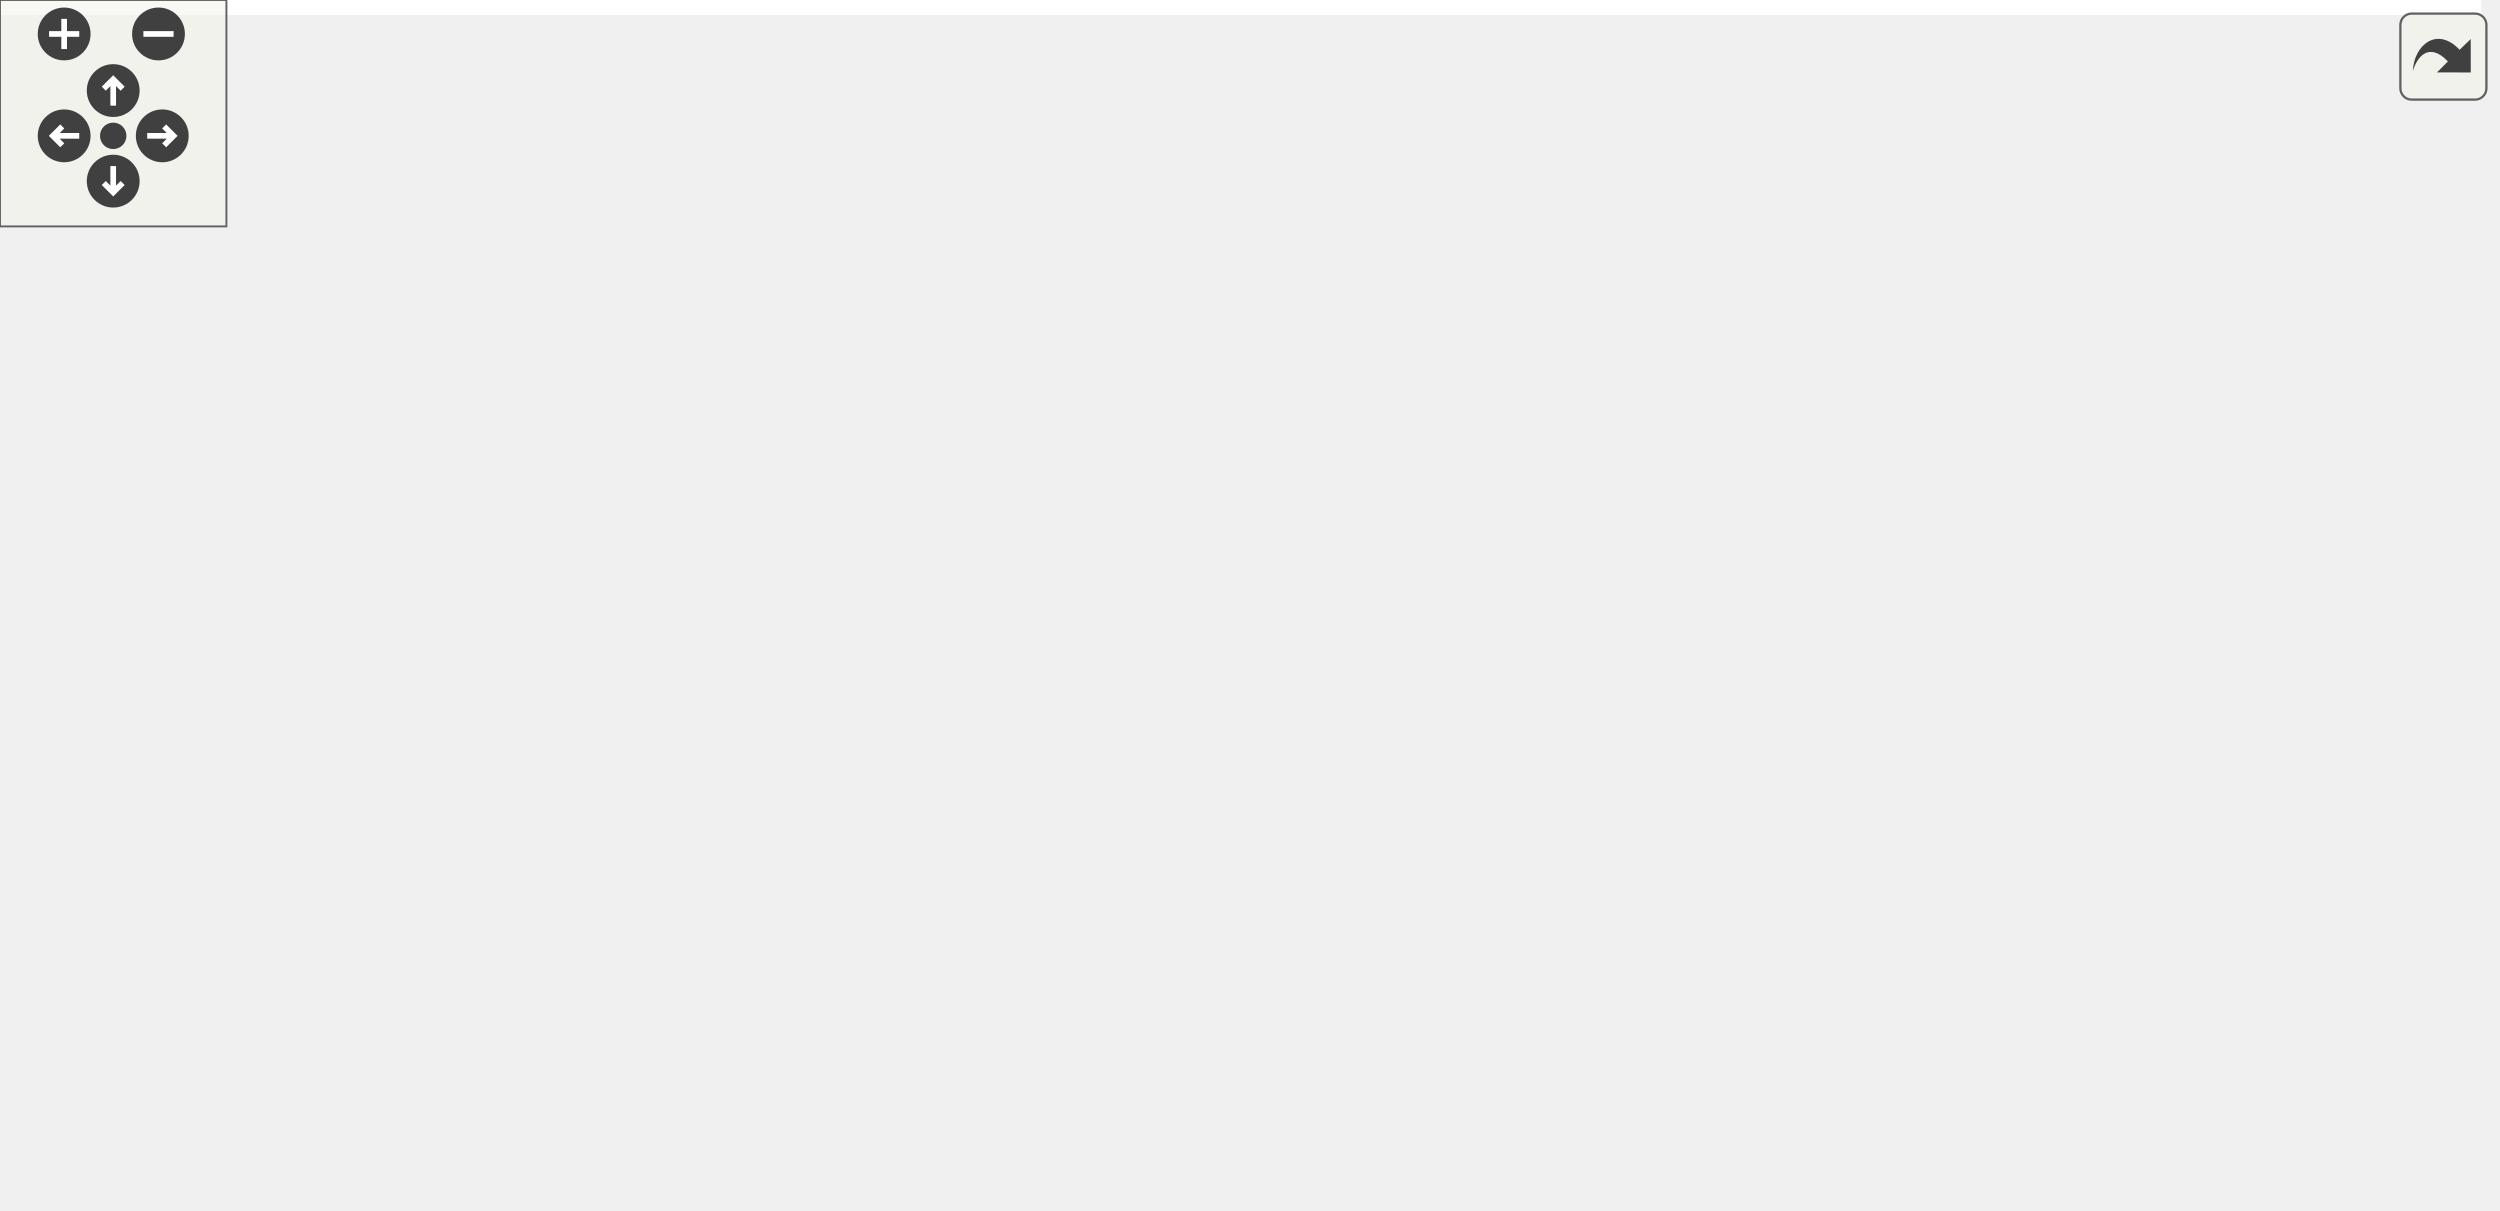
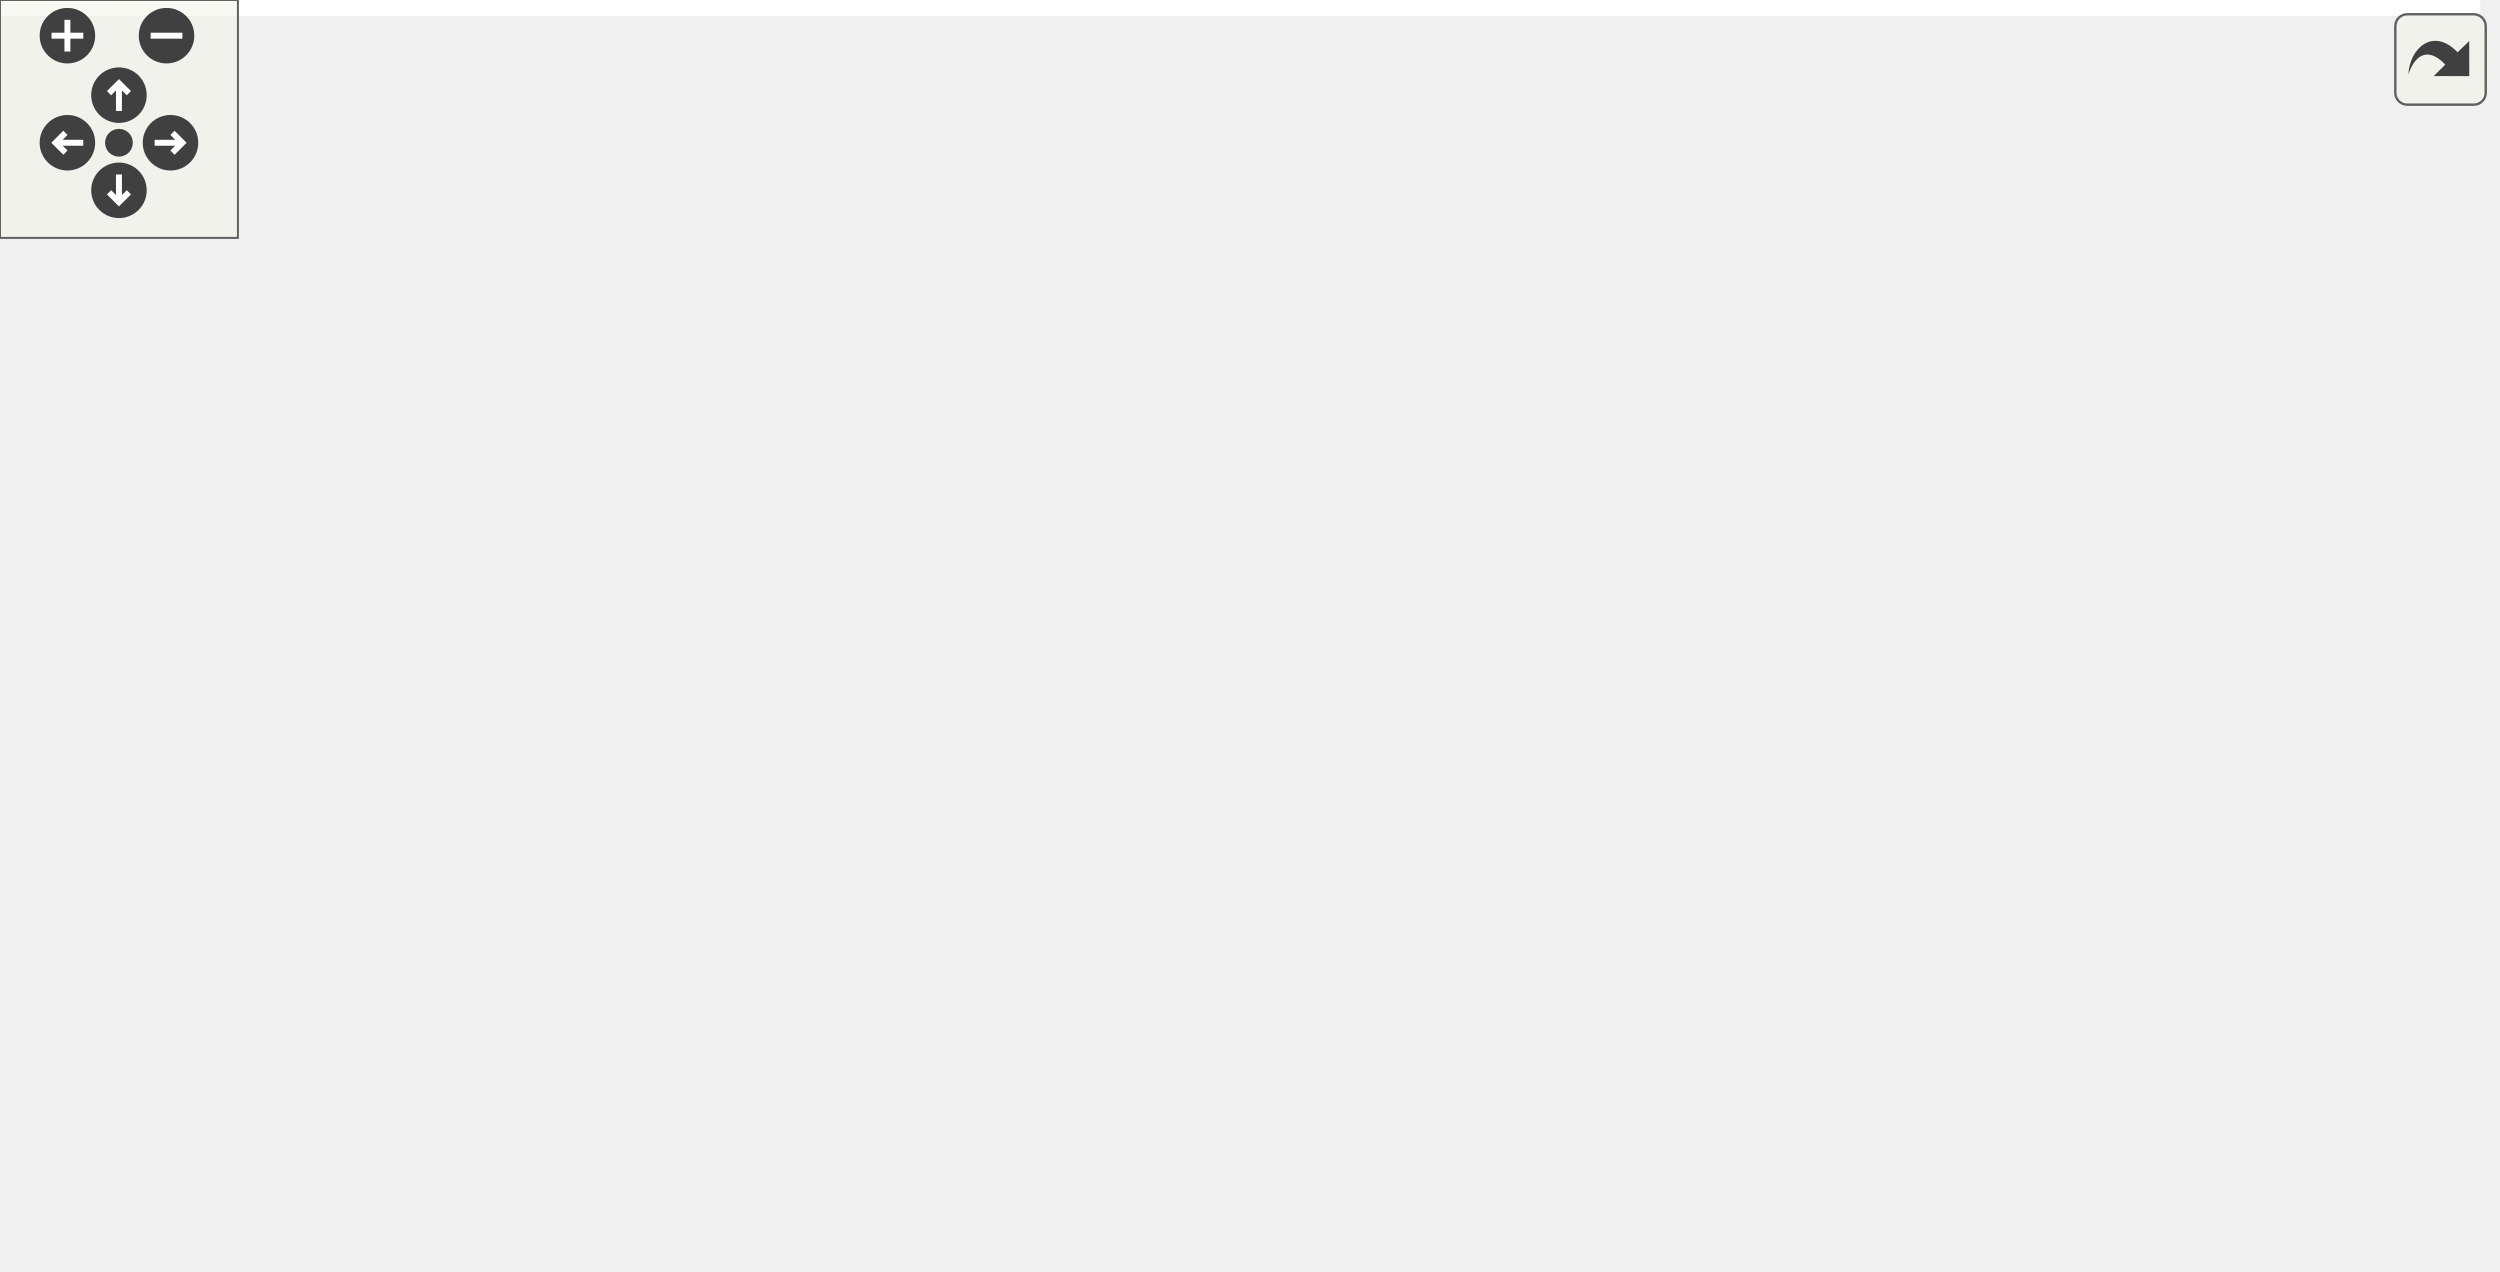
<svg xmlns="http://www.w3.org/2000/svg" xmlns:xlink="http://www.w3.org/1999/xlink" id="main" version="1.1" xml:space="preserve">
  <style type="text/css">
.edge:hover path { stroke: red; }
.edge:hover polygon { stroke: red; fill: red; }
</style>
  <defs>
    <circle id="rim" cx="0" cy="0" r="7" />
    <circle id="rim2" cx="0" cy="0" r="3.5" />
    <g id="zoomPlus">
      <use xlink:href="#rim" fill="#404040">
        <set attributeName="fill" to="#808080" begin="zoomplus.mouseover" end="zoomplus.mouseout" />
      </use>
      <path d="M-4,0h8M0,-4v8" fill="none" stroke="white" stroke-width="1.5" pointer-events="none" />
    </g>
    <g id="zoomMin">
      <use xlink:href="#rim" fill="#404040">
        <set attributeName="fill" to="#808080" begin="zoomminus.mouseover" end="zoomminus.mouseout" />
      </use>
      <path d="M-4,0h8" fill="none" stroke="white" stroke-width="1.5" pointer-events="none" />
    </g>
    <g id="dirArrow">
      <path fill="none" stroke="white" stroke-width="1.5" d="M0,-3.0v7 M-2.5,-0.5L0,-3.0L2.5,-0.5" />
    </g>
    <g id="resetDef">
      <use xlink:href="#rim2" fill="#404040">
        <set attributeName="fill" to="#808080" begin="reset.mouseover" end="reset.mouseout" />
      </use>
    </g>
  </defs>
  <svg id="graph" class="graph">
    <g id="viewport">
-       <polygon fill="white" stroke="transparent" points="-4,4 -4,-260 657.5,-260 657.5,4 -4,4" />
+       <polygon fill="white" stroke="transparent" points="-4,4 -4,-260 625.5,-260 625.5,4 -4,4" />
      <g id="node1" class="node">
        <g id="a_node1">
          <a xlink:title="SRDO object.">
-             <polygon fill="#bfbfbf" stroke="black" points="347,-0.5 347,-19.5 420,-19.5 420,-0.5 347,-0.5" />
-             <text text-anchor="middle" x="383.5" y="-7.5" font-family="Helvetica,sans-Serif" font-size="10.00">CO_SRDO_t</text>
+             <polygon fill="#bfbfbf" stroke="black" points="315,-0.5 315,-19.5 388,-19.5 388,-0.5 315,-0.5" />
+             <text text-anchor="middle" x="351.5" y="-7.5" font-family="Helvetica,sans-Serif" font-size="10.00">CO_SRDO_t</text>
          </a>
        </g>
      </g>
      <g id="node2" class="node">
        <g id="a_node2">
          <a xlink:href="structCO__EM__t.html" target="_top" xlink:title="Emergency object.">
-             <polygon fill="white" stroke="black" points="201.5,-68.5 201.5,-87.5 261.5,-87.5 261.5,-68.5 201.5,-68.5" />
-             <text text-anchor="middle" x="231.5" y="-75.5" font-family="Helvetica,sans-Serif" font-size="10.00">CO_EM_t</text>
+             <polygon fill="white" stroke="black" points="263.5,-68.5 263.5,-87.5 323.5,-87.5 323.5,-68.5 263.5,-68.5" />
+             <text text-anchor="middle" x="293.5" y="-75.5" font-family="Helvetica,sans-Serif" font-size="10.00">CO_EM_t</text>
          </a>
        </g>
      </g>
      <g id="edge1" class="edge">
-         <path fill="none" stroke="#9a32cd" stroke-dasharray="5,2" d="M260.57,-64.38C290.81,-51.25 337.34,-31.05 363.62,-19.63" />
-         <polygon fill="#9a32cd" stroke="#9a32cd" points="259.15,-61.18 251.37,-68.37 261.94,-67.6 259.15,-61.18" />
-         <text text-anchor="middle" x="331" y="-41" font-family="Helvetica,sans-Serif" font-size="10.00"> em</text>
+         <path fill="none" stroke="#9a32cd" stroke-dasharray="5,2" d="M303.04,-59.59C307.31,-52.53 312.69,-44.52 318.5,-38 324.6,-31.15 332.54,-24.6 339.1,-19.67" />
+         <polygon fill="#9a32cd" stroke="#9a32cd" points="299.92,-57.99 297.97,-68.4 305.99,-61.48 299.92,-57.99" />
+         <text text-anchor="middle" x="328" y="-41" font-family="Helvetica,sans-Serif" font-size="10.00"> em</text>
      </g>
      <g id="node3" class="node">
        <g id="a_node3">
-           <a xlink:href="structCO__CANtx__t.html" target="_top" xlink:title="Configuration object for CAN transmit message for specific CANopenNode Object.">
-             <polygon fill="white" stroke="black" points="262.5,-236.5 262.5,-255.5 338.5,-255.5 338.5,-236.5 262.5,-236.5" />
-             <text text-anchor="middle" x="300.5" y="-243.5" font-family="Helvetica,sans-Serif" font-size="10.00">CO_CANtx_t</text>
-           </a>
-         </g>
-       </g>
-       <g id="edge7" class="edge">
-         <path fill="none" stroke="#9a32cd" stroke-dasharray="5,2" d="M325.05,-230.98C339.71,-221.21 357.23,-206.76 366.5,-189 396.96,-130.66 388.63,-46.88 384.87,-19.8" />
-         <polygon fill="#9a32cd" stroke="#9a32cd" points="322.98,-228.15 316.39,-236.45 326.72,-234.07 322.98,-228.15" />
-         <text text-anchor="middle" x="416" y="-126.5" font-family="Helvetica,sans-Serif" font-size="10.00"> CANtxBuff</text>
+           <a xlink:href="structCO__EM__fifo__t.html" target="_top" xlink:title="Fifo buffer for emergency producer and error history.">
+             <polygon fill="white" stroke="black" points="241.5,-169.5 241.5,-188.5 323.5,-188.5 323.5,-169.5 241.5,-169.5" />
+             <text text-anchor="middle" x="282.5" y="-176.5" font-family="Helvetica,sans-Serif" font-size="10.00">CO_EM_fifo_t</text>
+           </a>
+         </g>
      </g>
      <g id="edge2" class="edge">
-         <path fill="none" stroke="#9a32cd" stroke-dasharray="5,2" d="M303.88,-226.11C307.9,-197.62 311.26,-143.15 286.5,-107 280.38,-98.07 270.53,-91.83 260.85,-87.54" />
-         <polygon fill="#9a32cd" stroke="#9a32cd" points="300.37,-225.86 302.25,-236.29 307.29,-226.97 300.37,-225.86" />
-         <text text-anchor="middle" x="335" y="-176.5" font-family="Helvetica,sans-Serif" font-size="10.00"> CANtxBuff</text>
+         <path fill="none" stroke="#9a32cd" stroke-dasharray="5,2" d="M285.46,-158.84C285.83,-156.21 286.19,-153.54 286.5,-151 289.28,-128.31 291.65,-101.49 292.78,-87.88" />
+         <polygon fill="#9a32cd" stroke="#9a32cd" points="281.96,-158.61 283.95,-169.02 288.88,-159.64 281.96,-158.61" />
+         <text text-anchor="middle" x="301.5" y="-126.5" font-family="Helvetica,sans-Serif" font-size="10.00"> fifo</text>
      </g>
      <g id="node4" class="node">
        <g id="a_node4">
+           <a xlink:href="structCO__CANtx__t.html" target="_top" xlink:title="Configuration object for CAN transmit message for specific CANopenNode Object.">
+             <polygon fill="white" stroke="black" points="313.5,-236.5 313.5,-255.5 389.5,-255.5 389.5,-236.5 313.5,-236.5" />
+             <text text-anchor="middle" x="351.5" y="-243.5" font-family="Helvetica,sans-Serif" font-size="10.00">CO_CANtx_t</text>
+           </a>
+         </g>
+       </g>
+       <g id="edge8" class="edge">
+         <path fill="none" stroke="#9a32cd" stroke-dasharray="5,2" d="M351.5,-226.28C351.5,-178.67 351.5,-54.33 351.5,-19.93" />
+         <polygon fill="#9a32cd" stroke="#9a32cd" points="348,-226.39 351.5,-236.39 355,-226.39 348,-226.39" />
+         <text text-anchor="middle" x="379" y="-126.5" font-family="Helvetica,sans-Serif" font-size="10.00"> CANtxBuff</text>
+       </g>
+       <g id="edge3" class="edge">
+         <path fill="none" stroke="#9a32cd" stroke-dasharray="5,2" d="M367.77,-228.88C393.42,-201.5 437.43,-145.17 407.5,-107 397.25,-93.93 353.84,-86.15 323.65,-82.23" />
+         <polygon fill="#9a32cd" stroke="#9a32cd" points="364.94,-226.78 360.5,-236.4 369.97,-231.64 364.94,-226.78" />
+         <text text-anchor="middle" x="436" y="-176.5" font-family="Helvetica,sans-Serif" font-size="10.00"> CANtxBuff</text>
+       </g>
+       <g id="node5" class="node">
+         <g id="a_node5">
          <a xlink:href="structCO__CANmodule__t.html" target="_top" xlink:title="Complete CAN module object.">
            <polygon fill="white" stroke="black" points="0,-169.5 0,-188.5 103,-188.5 103,-169.5 0,-169.5" />
            <text text-anchor="middle" x="51.5" y="-176.5" font-family="Helvetica,sans-Serif" font-size="10.00">CO_CANmodule_t</text>
          </a>
        </g>
      </g>
+       <g id="edge5" class="edge">
+         <path fill="none" stroke="#9a32cd" stroke-dasharray="5,2" d="M303.39,-234.58C244.45,-221.81 145.71,-200.41 91,-188.56" />
+         <polygon fill="#9a32cd" stroke="#9a32cd" points="302.69,-238 313.2,-236.7 304.17,-231.16 302.69,-238" />
+         <text text-anchor="middle" x="239.5" y="-210" font-family="Helvetica,sans-Serif" font-size="10.00"> txArray</text>
+       </g>
+       <g id="edge9" class="edge">
+         <path fill="none" stroke="#9a32cd" stroke-dasharray="5,2" d="M50.31,-159.25C50.35,-143.48 52.96,-121.28 65.5,-107 130.31,-33.22 253.61,-16.02 314.95,-12.09" />
+         <polygon fill="#9a32cd" stroke="#9a32cd" points="46.82,-159.51 50.64,-169.39 53.82,-159.28 46.82,-159.51" />
+         <text text-anchor="middle" x="142" y="-81" font-family="Helvetica,sans-Serif" font-size="10.00"> CANdevRx</text>
+         <text text-anchor="middle" x="142" y="-70" font-family="Helvetica,sans-Serif" font-size="10.00">CANdevTx</text>
+       </g>
      <g id="edge4" class="edge">
-         <path fill="none" stroke="#9a32cd" stroke-dasharray="5,2" d="M257.99,-233.9C208.85,-221.08 129.02,-200.24 84.38,-188.58" />
-         <polygon fill="#9a32cd" stroke="#9a32cd" points="257.13,-237.3 267.69,-236.44 258.9,-230.52 257.13,-237.3" />
-         <text text-anchor="middle" x="211.5" y="-210" font-family="Helvetica,sans-Serif" font-size="10.00"> txArray</text>
-       </g>
-       <g id="edge8" class="edge">
-         <path fill="none" stroke="#9a32cd" stroke-dasharray="5,2" d="M51.03,-158.85C51.58,-143.48 54.54,-122.06 65.5,-107 87.04,-77.4 103.31,-80.08 137.5,-67 209.09,-39.61 297.76,-23.5 346.7,-16.04" />
-         <polygon fill="#9a32cd" stroke="#9a32cd" points="47.53,-159.2 50.98,-169.22 54.53,-159.23 47.53,-159.2" />
-         <text text-anchor="middle" x="165" y="-81" font-family="Helvetica,sans-Serif" font-size="10.00"> CANdevRx</text>
-         <text text-anchor="middle" x="165" y="-70" font-family="Helvetica,sans-Serif" font-size="10.00">CANdevTx</text>
-       </g>
-       <g id="edge3" class="edge">
-         <path fill="none" stroke="#9a32cd" stroke-dasharray="5,2" d="M58.7,-159.85C66.17,-143.45 79.44,-119.95 98.5,-107 129.24,-86.11 172.5,-80.33 201.24,-78.97" />
-         <polygon fill="#9a32cd" stroke="#9a32cd" points="55.32,-158.85 54.63,-169.42 61.76,-161.59 55.32,-158.85" />
-         <text text-anchor="middle" x="126" y="-126.5" font-family="Helvetica,sans-Serif" font-size="10.00"> CANdevTx</text>
-       </g>
-       <g id="node5" class="node">
-         <g id="a_node5">
+         <path fill="none" stroke="#9a32cd" stroke-dasharray="5,2" d="M59.73,-160.34C68.86,-141.54 83.6,-113.6 93.5,-107 120.71,-88.87 214.42,-82.29 263.3,-80.06" />
+         <polygon fill="#9a32cd" stroke="#9a32cd" points="56.55,-158.88 55.42,-169.41 62.87,-161.88 56.55,-158.88" />
+         <text text-anchor="middle" x="121" y="-126.5" font-family="Helvetica,sans-Serif" font-size="10.00"> CANdevTx</text>
+       </g>
+       <g id="node6" class="node">
+         <g id="a_node6">
          <a xlink:href="structCO__CANrx__t.html" target="_top" xlink:title="Configuration object for CAN received message for specific CANopenNode Object.">
            <polygon fill="white" stroke="black" points="13.5,-236.5 13.5,-255.5 89.5,-255.5 89.5,-236.5 13.5,-236.5" />
            <text text-anchor="middle" x="51.5" y="-243.5" font-family="Helvetica,sans-Serif" font-size="10.00">CO_CANrx_t</text>
          </a>
        </g>
      </g>
-       <g id="edge5" class="edge">
+       <g id="edge6" class="edge">
        <path fill="none" stroke="#9a32cd" stroke-dasharray="5,2" d="M51.5,-226.04C51.5,-213.67 51.5,-198.12 51.5,-188.63" />
        <polygon fill="#9a32cd" stroke="#9a32cd" points="48,-226.23 51.5,-236.23 55,-226.23 48,-226.23" />
        <text text-anchor="middle" x="71.5" y="-210" font-family="Helvetica,sans-Serif" font-size="10.00"> rxArray</text>
      </g>
-       <g id="node6" class="node">
-         <g id="a_node6">
+       <g id="node7" class="node">
+         <g id="a_node7">
          <a xlink:href="structOD__extension__t.html" target="_top" xlink:title="Extension of OD object, which can optionally be specified by application in initialization phase with...">
            <polygon fill="white" stroke="black" points="121.5,-169.5 121.5,-188.5 215.5,-188.5 215.5,-169.5 121.5,-169.5" />
            <text text-anchor="middle" x="168.5" y="-176.5" font-family="Helvetica,sans-Serif" font-size="10.00">OD_extension_t</text>
          </a>
        </g>
      </g>
-       <g id="edge6" class="edge">
-         <path fill="none" stroke="#9a32cd" stroke-dasharray="5,2" d="M161.3,-159.38C156.66,-144.03 153.21,-122.37 163.5,-107 171.95,-94.38 187.24,-87.44 201.18,-83.63" />
-         <polygon fill="#9a32cd" stroke="#9a32cd" points="158.14,-160.95 164.71,-169.26 164.76,-158.67 158.14,-160.95" />
-         <text text-anchor="middle" x="225" y="-143" font-family="Helvetica,sans-Serif" font-size="10.00"> OD_1003_extension</text>
-         <text text-anchor="middle" x="225" y="-132" font-family="Helvetica,sans-Serif" font-size="10.00">OD_statusBits_extension</text>
-         <text text-anchor="middle" x="225" y="-121" font-family="Helvetica,sans-Serif" font-size="10.00">OD_1014_extension</text>
-         <text text-anchor="middle" x="225" y="-110" font-family="Helvetica,sans-Serif" font-size="10.00">OD_1015_extension</text>
-       </g>
-       <g id="node7" class="node">
-         <g id="a_node7">
-           <a xlink:href="structCO__SRDOCommPar__t.html" target="_top" xlink:title="SRDO communication parameter.">
-             <polygon fill="white" stroke="black" points="412,-68.5 412,-87.5 533,-87.5 533,-68.5 412,-68.5" />
-             <text text-anchor="middle" x="472.5" y="-75.5" font-family="Helvetica,sans-Serif" font-size="10.00">CO_SRDOCommPar_t</text>
-           </a>
-         </g>
-       </g>
-       <g id="edge9" class="edge">
-         <path fill="none" stroke="#9a32cd" stroke-dasharray="5,2" d="M452.4,-62.1C434.74,-49 409.66,-30.4 395.14,-19.63" />
-         <polygon fill="#9a32cd" stroke="#9a32cd" points="450.75,-65.23 460.86,-68.37 454.92,-59.6 450.75,-65.23" />
-         <text text-anchor="middle" x="472" y="-41" font-family="Helvetica,sans-Serif" font-size="10.00"> SRDOCommPar</text>
+       <g id="edge7" class="edge">
+         <path fill="none" stroke="#9a32cd" stroke-dasharray="5,2" d="M159.63,-160.31C153.16,-144.59 147.42,-121.87 159.5,-107 172.32,-91.23 227.8,-84.03 263.23,-81" />
+         <polygon fill="#9a32cd" stroke="#9a32cd" points="156.48,-161.83 163.81,-169.47 162.85,-158.92 156.48,-161.83" />
+         <text text-anchor="middle" x="221" y="-143" font-family="Helvetica,sans-Serif" font-size="10.00"> OD_1003_extension</text>
+         <text text-anchor="middle" x="221" y="-132" font-family="Helvetica,sans-Serif" font-size="10.00">OD_1014_extension</text>
+         <text text-anchor="middle" x="221" y="-121" font-family="Helvetica,sans-Serif" font-size="10.00">OD_1015_extension</text>
+         <text text-anchor="middle" x="221" y="-110" font-family="Helvetica,sans-Serif" font-size="10.00">OD_statusBits_extension</text>
      </g>
      <g id="node8" class="node">
        <g id="a_node8">
+           <a xlink:href="structCO__SRDOCommPar__t.html" target="_top" xlink:title="SRDO communication parameter.">
+             <polygon fill="white" stroke="black" points="380,-68.5 380,-87.5 501,-87.5 501,-68.5 380,-68.5" />
+             <text text-anchor="middle" x="440.5" y="-75.5" font-family="Helvetica,sans-Serif" font-size="10.00">CO_SRDOCommPar_t</text>
+           </a>
+         </g>
+       </g>
+       <g id="edge10" class="edge">
+         <path fill="none" stroke="#9a32cd" stroke-dasharray="5,2" d="M420.4,-62.1C402.74,-49 377.66,-30.4 363.14,-19.63" />
+         <polygon fill="#9a32cd" stroke="#9a32cd" points="418.75,-65.23 428.86,-68.37 422.92,-59.6 418.75,-65.23" />
+         <text text-anchor="middle" x="440" y="-41" font-family="Helvetica,sans-Serif" font-size="10.00"> SRDOCommPar</text>
+       </g>
+       <g id="node9" class="node">
+         <g id="a_node9">
          <a xlink:href="structCO__SRDOGuard__t.html" target="_top" xlink:title="Gurad Object for SRDO monitors:">
-             <polygon fill="white" stroke="black" points="551.5,-68.5 551.5,-87.5 653.5,-87.5 653.5,-68.5 551.5,-68.5" />
-             <text text-anchor="middle" x="602.5" y="-75.5" font-family="Helvetica,sans-Serif" font-size="10.00">CO_SRDOGuard_t</text>
-           </a>
-         </g>
-       </g>
-       <g id="edge10" class="edge">
-         <path fill="none" stroke="#9a32cd" stroke-dasharray="5,2" d="M576.98,-63.77C559.94,-55.39 536.84,-44.87 515.5,-38 484,-27.85 446.99,-20.67 420.19,-16.28" />
-         <polygon fill="#9a32cd" stroke="#9a32cd" points="575.74,-67.06 586.25,-68.41 578.88,-60.8 575.74,-67.06" />
-         <text text-anchor="middle" x="572" y="-41" font-family="Helvetica,sans-Serif" font-size="10.00"> SRDOGuard</text>
+             <polygon fill="white" stroke="black" points="519.5,-68.5 519.5,-87.5 621.5,-87.5 621.5,-68.5 519.5,-68.5" />
+             <text text-anchor="middle" x="570.5" y="-75.5" font-family="Helvetica,sans-Serif" font-size="10.00">CO_SRDOGuard_t</text>
+           </a>
+         </g>
+       </g>
+       <g id="edge11" class="edge">
+         <path fill="none" stroke="#9a32cd" stroke-dasharray="5,2" d="M544.98,-63.77C527.94,-55.39 504.84,-44.87 483.5,-38 452,-27.85 414.99,-20.67 388.19,-16.28" />
+         <polygon fill="#9a32cd" stroke="#9a32cd" points="543.74,-67.06 554.25,-68.41 546.88,-60.8 543.74,-67.06" />
+         <text text-anchor="middle" x="540" y="-41" font-family="Helvetica,sans-Serif" font-size="10.00"> SRDOGuard</text>
      </g>
    </g>
  </svg>
  <g id="navigator" transform="translate(0 0)" fill="#404254">
    <rect fill="#f2f5e9" fill-opacity="0.5" stroke="#606060" stroke-width=".5" x="0" y="0" width="60" height="60" />
    <use id="zoomplus" xlink:href="#zoomPlus" x="17" y="9" />
    <use id="zoomminus" xlink:href="#zoomMin" x="42" y="9" />
    <use id="reset" xlink:href="#resetDef" x="30" y="36" />
    <g id="arrowUp" xlink:href="#dirArrow" transform="translate(30 24)">
      <use xlink:href="#rim" fill="#404040">
        <set attributeName="fill" to="#808080" begin="arrowUp.mouseover" end="arrowUp.mouseout" />
      </use>
      <path fill="none" stroke="white" stroke-width="1.5" d="M0,-3.0v7 M-2.5,-0.5L0,-3.0L2.5,-0.5" />
    </g>
    <g id="arrowRight" xlink:href="#dirArrow" transform="rotate(90) translate(36 -43)">
      <use xlink:href="#rim" fill="#404040">
        <set attributeName="fill" to="#808080" begin="arrowRight.mouseover" end="arrowRight.mouseout" />
      </use>
      <path fill="none" stroke="white" stroke-width="1.5" d="M0,-3.0v7 M-2.5,-0.5L0,-3.0L2.5,-0.5" />
    </g>
    <g id="arrowDown" xlink:href="#dirArrow" transform="rotate(180) translate(-30 -48)">
      <use xlink:href="#rim" fill="#404040">
        <set attributeName="fill" to="#808080" begin="arrowDown.mouseover" end="arrowDown.mouseout" />
      </use>
      <path fill="none" stroke="white" stroke-width="1.5" d="M0,-3.0v7 M-2.5,-0.5L0,-3.0L2.5,-0.5" />
    </g>
    <g id="arrowLeft" xlink:href="#dirArrow" transform="rotate(270) translate(-36 17)">
      <use xlink:href="#rim" fill="#404040">
        <set attributeName="fill" to="#808080" begin="arrowLeft.mouseover" end="arrowLeft.mouseout" />
      </use>
      <path fill="none" stroke="white" stroke-width="1.5" d="M0,-3.0v7 M-2.5,-0.5L0,-3.0L2.5,-0.5" />
    </g>
  </g>
  <svg viewBox="0 0 15 15" width="100%" height="30px" preserveAspectRatio="xMaxYMin meet">
    <g id="arrow_out" transform="scale(0.3 0.3)">
      <a xlink:href="structCO__SRDO__t__coll__graph_org.svg" target="_base">
        <rect id="button" ry="5" rx="5" y="6" x="6" height="38" width="38" fill="#f2f5e9" fill-opacity="0.5" stroke="#606060" stroke-width="1.0" />
        <path id="arrow" d="M 11.5,31.437 C 11.94,20.098 22.043,11.323 32.159,21.979 L 37.069,17.246 C 37.069,17.246 37.088,32 37.088,32 L 22.16,31.978 C 22.16,31.978 26.998,27.14 26.998,27.14 C 18.529,18.264 13.292,25.23 11.5,31.437 z" style="fill:#404040;" />
      </a>
    </g>
  </svg>
</svg>
